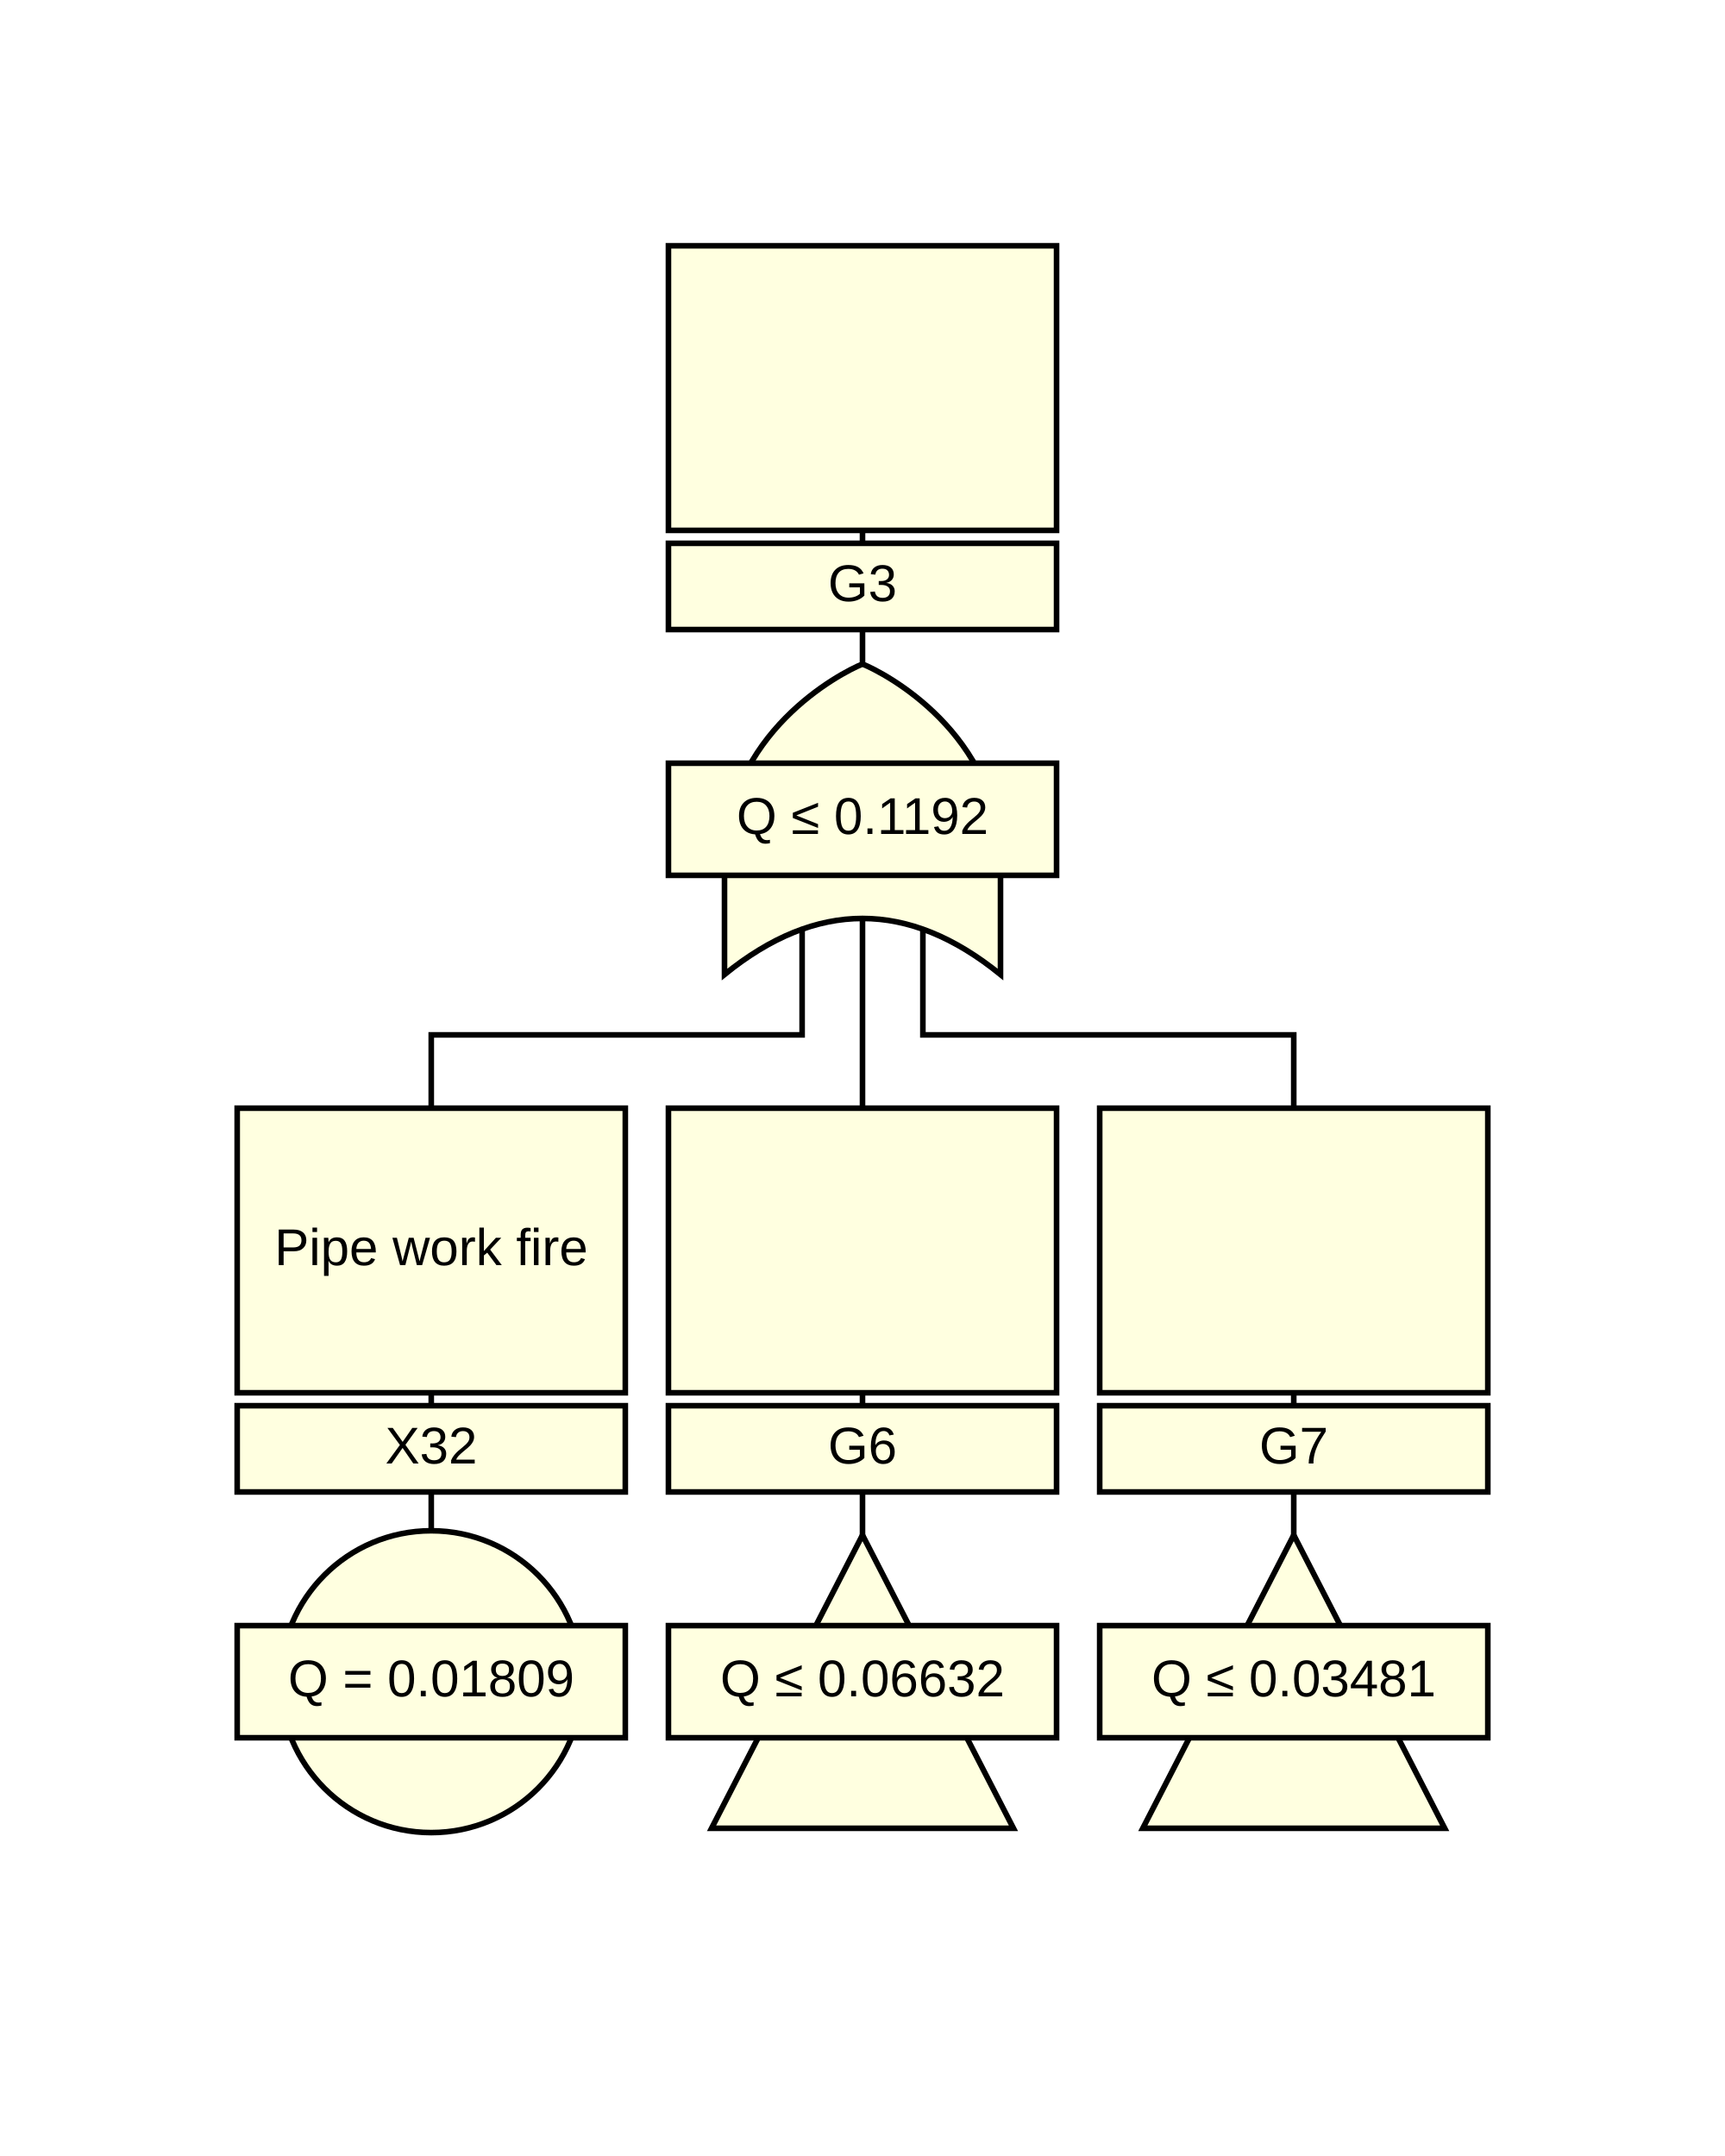
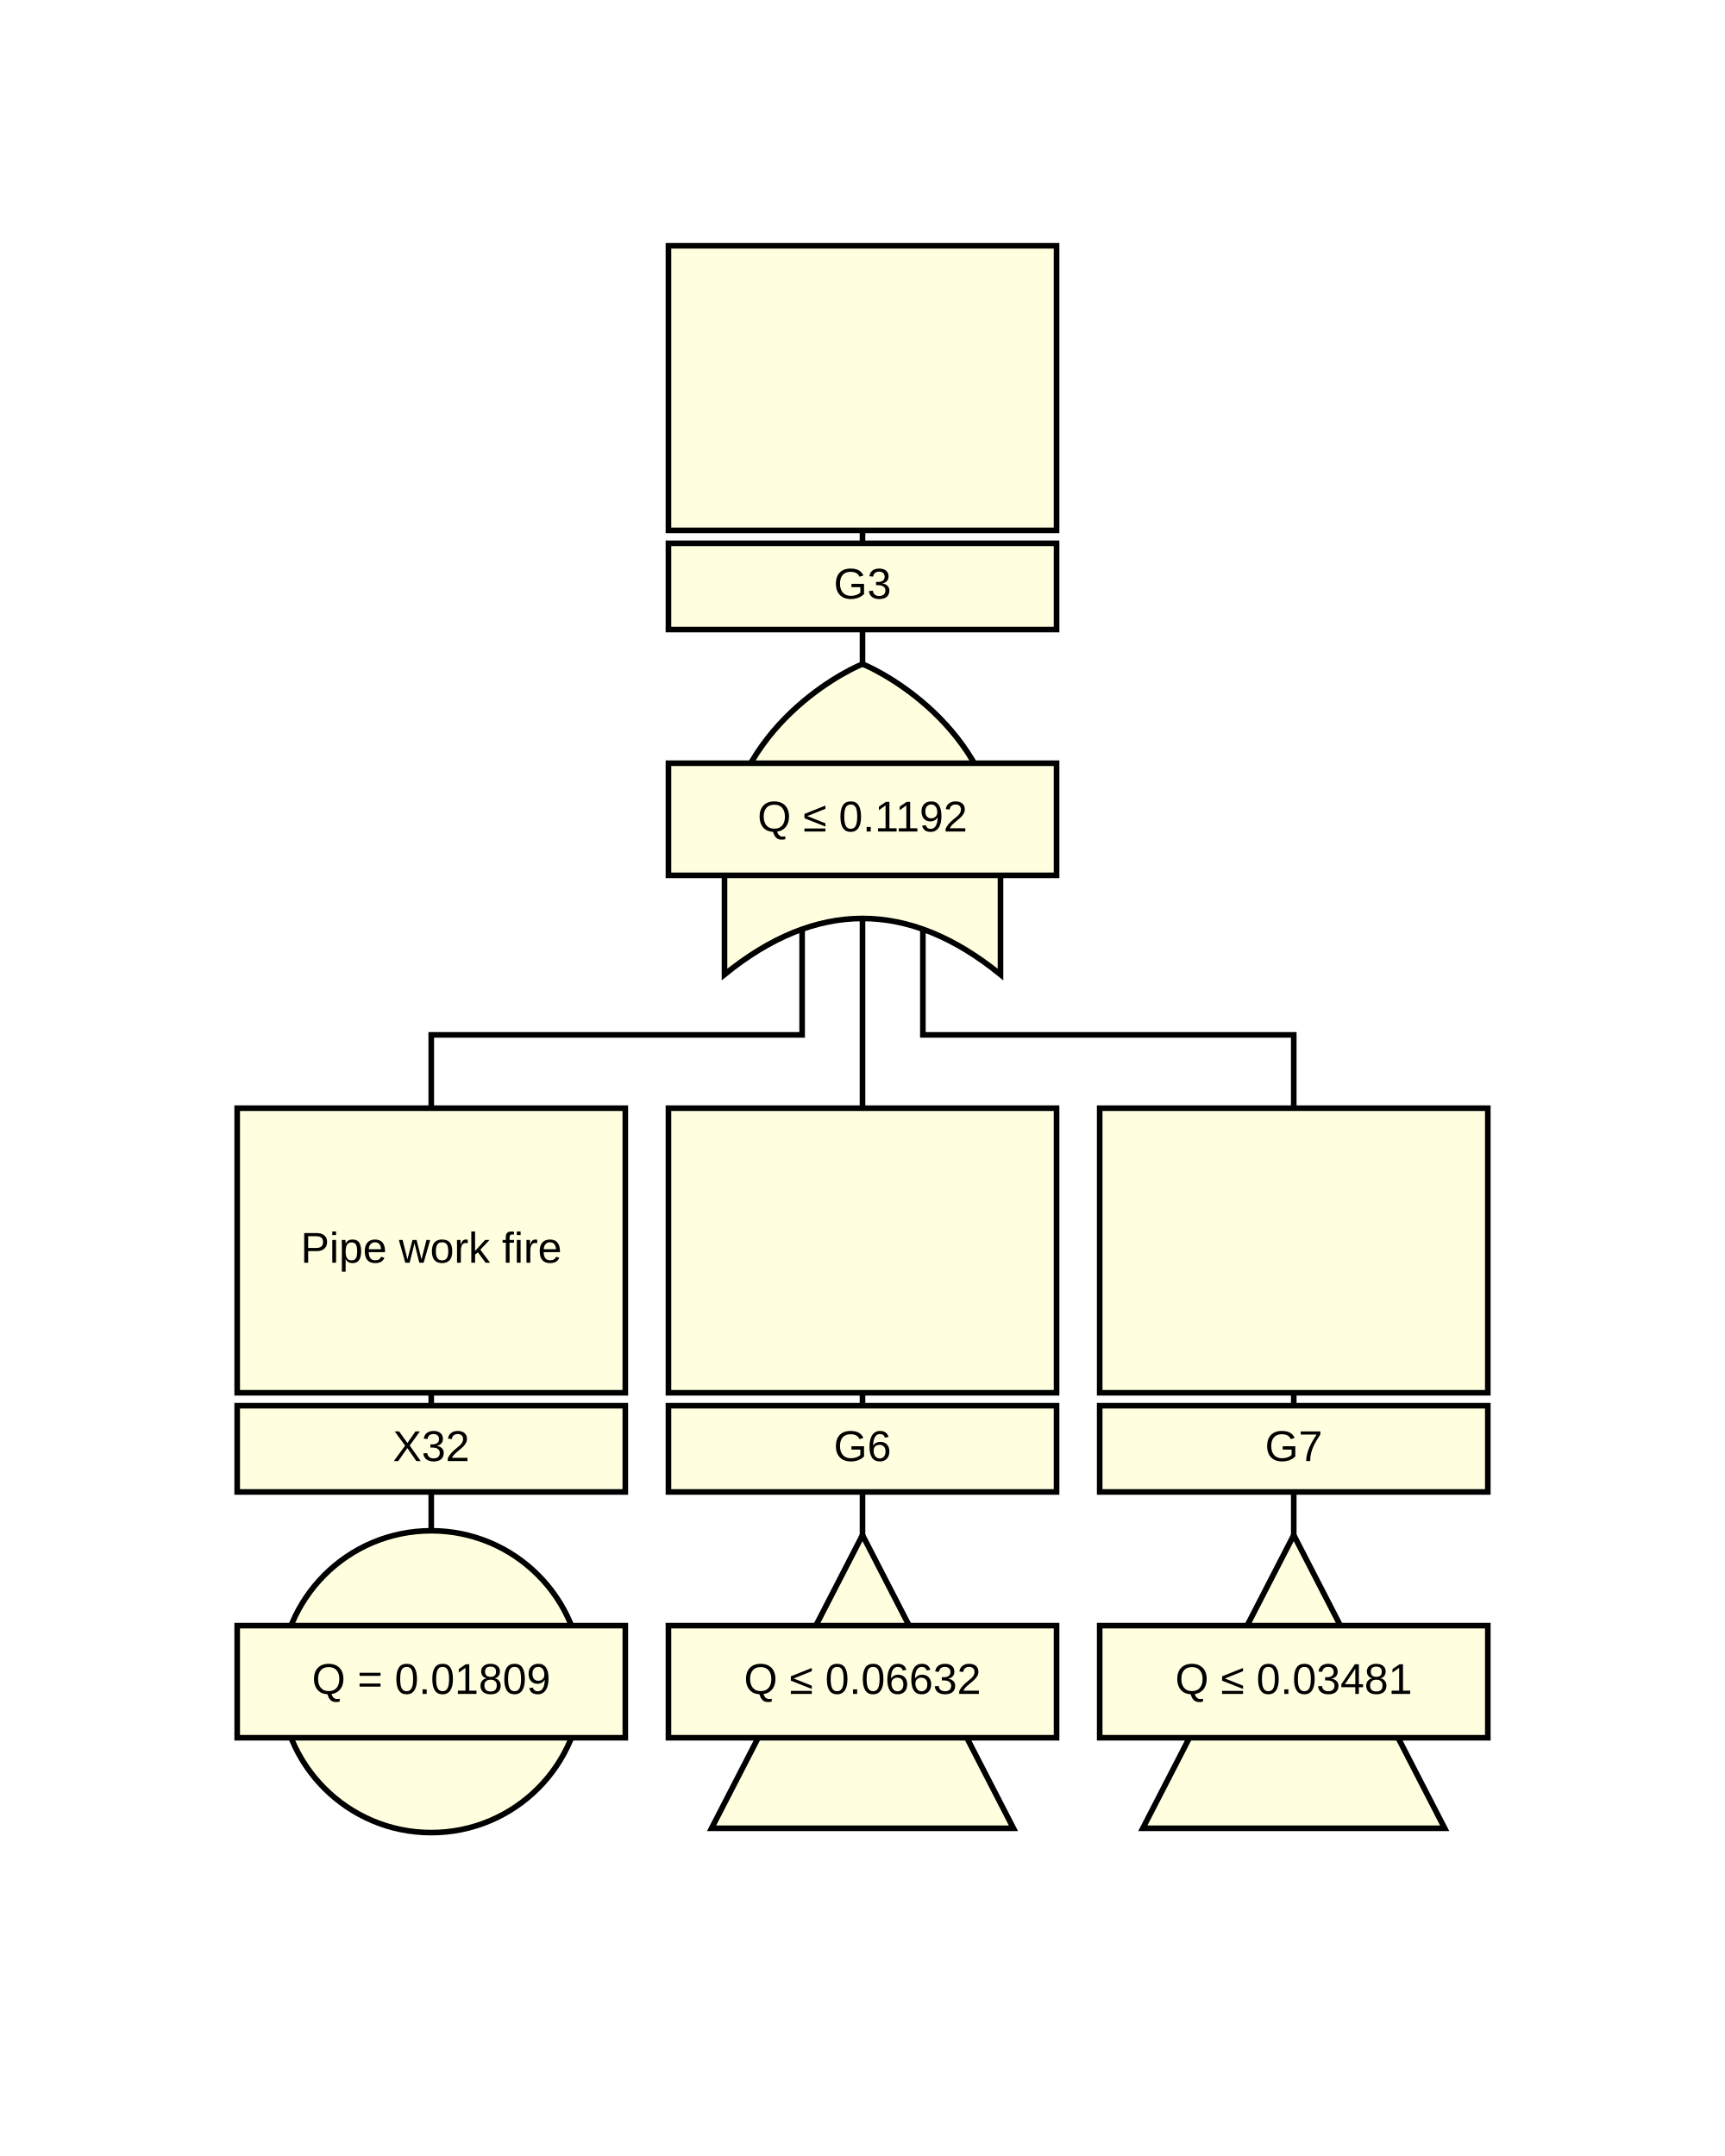
<svg xmlns="http://www.w3.org/2000/svg" viewBox="-50 -50 400 500">
  <style>
circle, path, polygon, rect {
  fill: lightyellow;
}
circle, path, polygon, polyline, rect {
  stroke: black;
  stroke-width: 1.3;
}
polyline {
  fill: none;
}
text {
  dominant-baseline: middle;
  font-family: Arial, sans-serif;
-   font-size: 12px;
+   font-size: 10px;
  text-anchor: middle;
}
</style>
  <polyline points="150,7 150,140" />
  <polyline points="136,140 136,190 50,190 50,240" />
  <polyline points="150,140 150,190 150,190 150,240" />
  <polyline points="164,140 164,190 250,190 250,240" />
  <rect x="105" y="7" width="90" height="66" />
-   <text x="150" y="40">
+   <text x="150" y="40" style="font-size: 10px">

</text>
  <rect x="105" y="76" width="90" height="20" />
  <text x="150" y="86">G3</text>
  <path d="M150,104 C145,106 118,120 118,150 L118,176 Q150,150 182,176 L182,150 C182,120 155,106 150,104" />
  <rect x="105" y="127" width="90" height="26" />
  <text x="150" y="140">Q ≤ 0.1192</text>
  <polyline points="50,207 50,340" />
  <rect x="5" y="207" width="90" height="66" />
-   <text x="50" y="240">
+   <text x="50" y="240" style="font-size: 10px">
    <tspan x="50" dy="0em">Pipe work fire</tspan>
  </text>
  <rect x="5" y="276" width="90" height="20" />
  <text x="50" y="286">X32</text>
  <circle cx="50" cy="340" r="35" />
  <rect x="5" y="327" width="90" height="26" />
  <text x="50" y="340">Q = 0.01809</text>
  <polyline points="150,207 150,340" />
  <rect x="105" y="207" width="90" height="66" />
-   <text x="150" y="240">
+   <text x="150" y="240" style="font-size: 10px">

</text>
  <rect x="105" y="276" width="90" height="20" />
  <text x="150" y="286">G6</text>
  <polygon points="150,306 115,374 185,374" />
  <rect x="105" y="327" width="90" height="26" />
  <text x="150" y="340">Q ≤ 0.06632</text>
  <polyline points="250,207 250,340" />
  <rect x="205" y="207" width="90" height="66" />
-   <text x="250" y="240">
+   <text x="250" y="240" style="font-size: 10px">

</text>
  <rect x="205" y="276" width="90" height="20" />
  <text x="250" y="286">G7</text>
  <polygon points="250,306 215,374 285,374" />
  <rect x="205" y="327" width="90" height="26" />
  <text x="250" y="340">Q ≤ 0.03481</text>
</svg>
